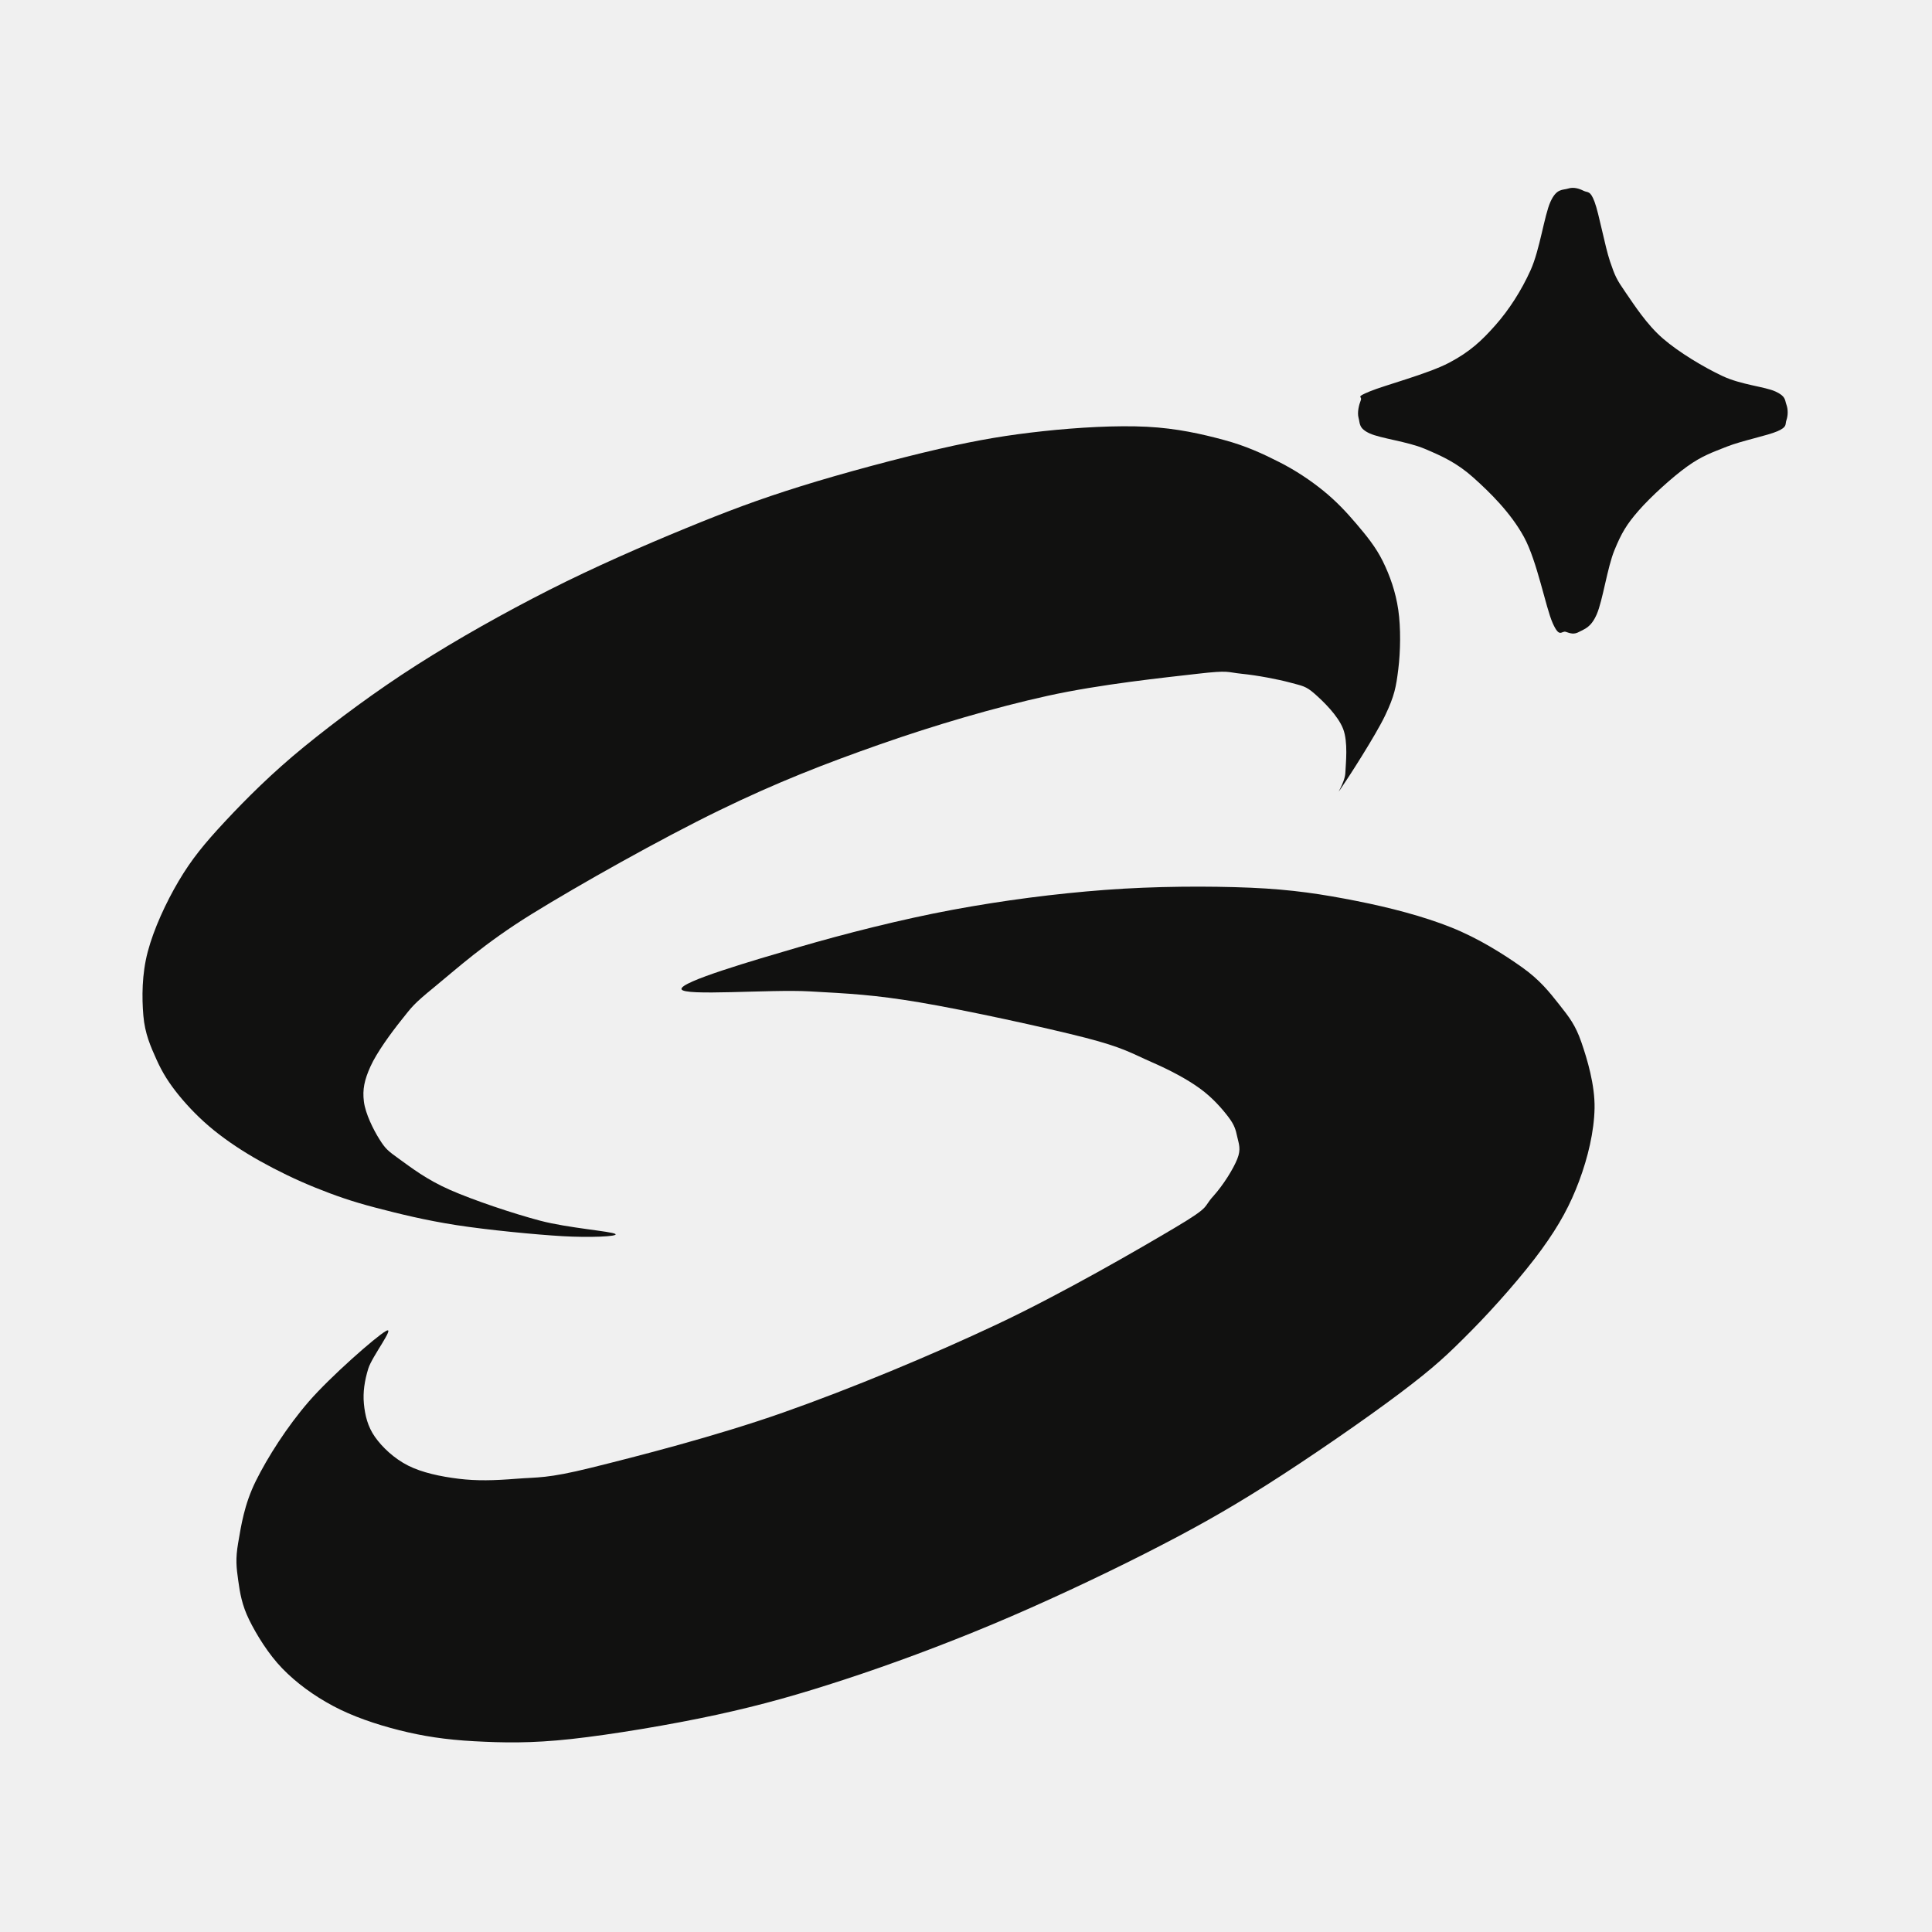
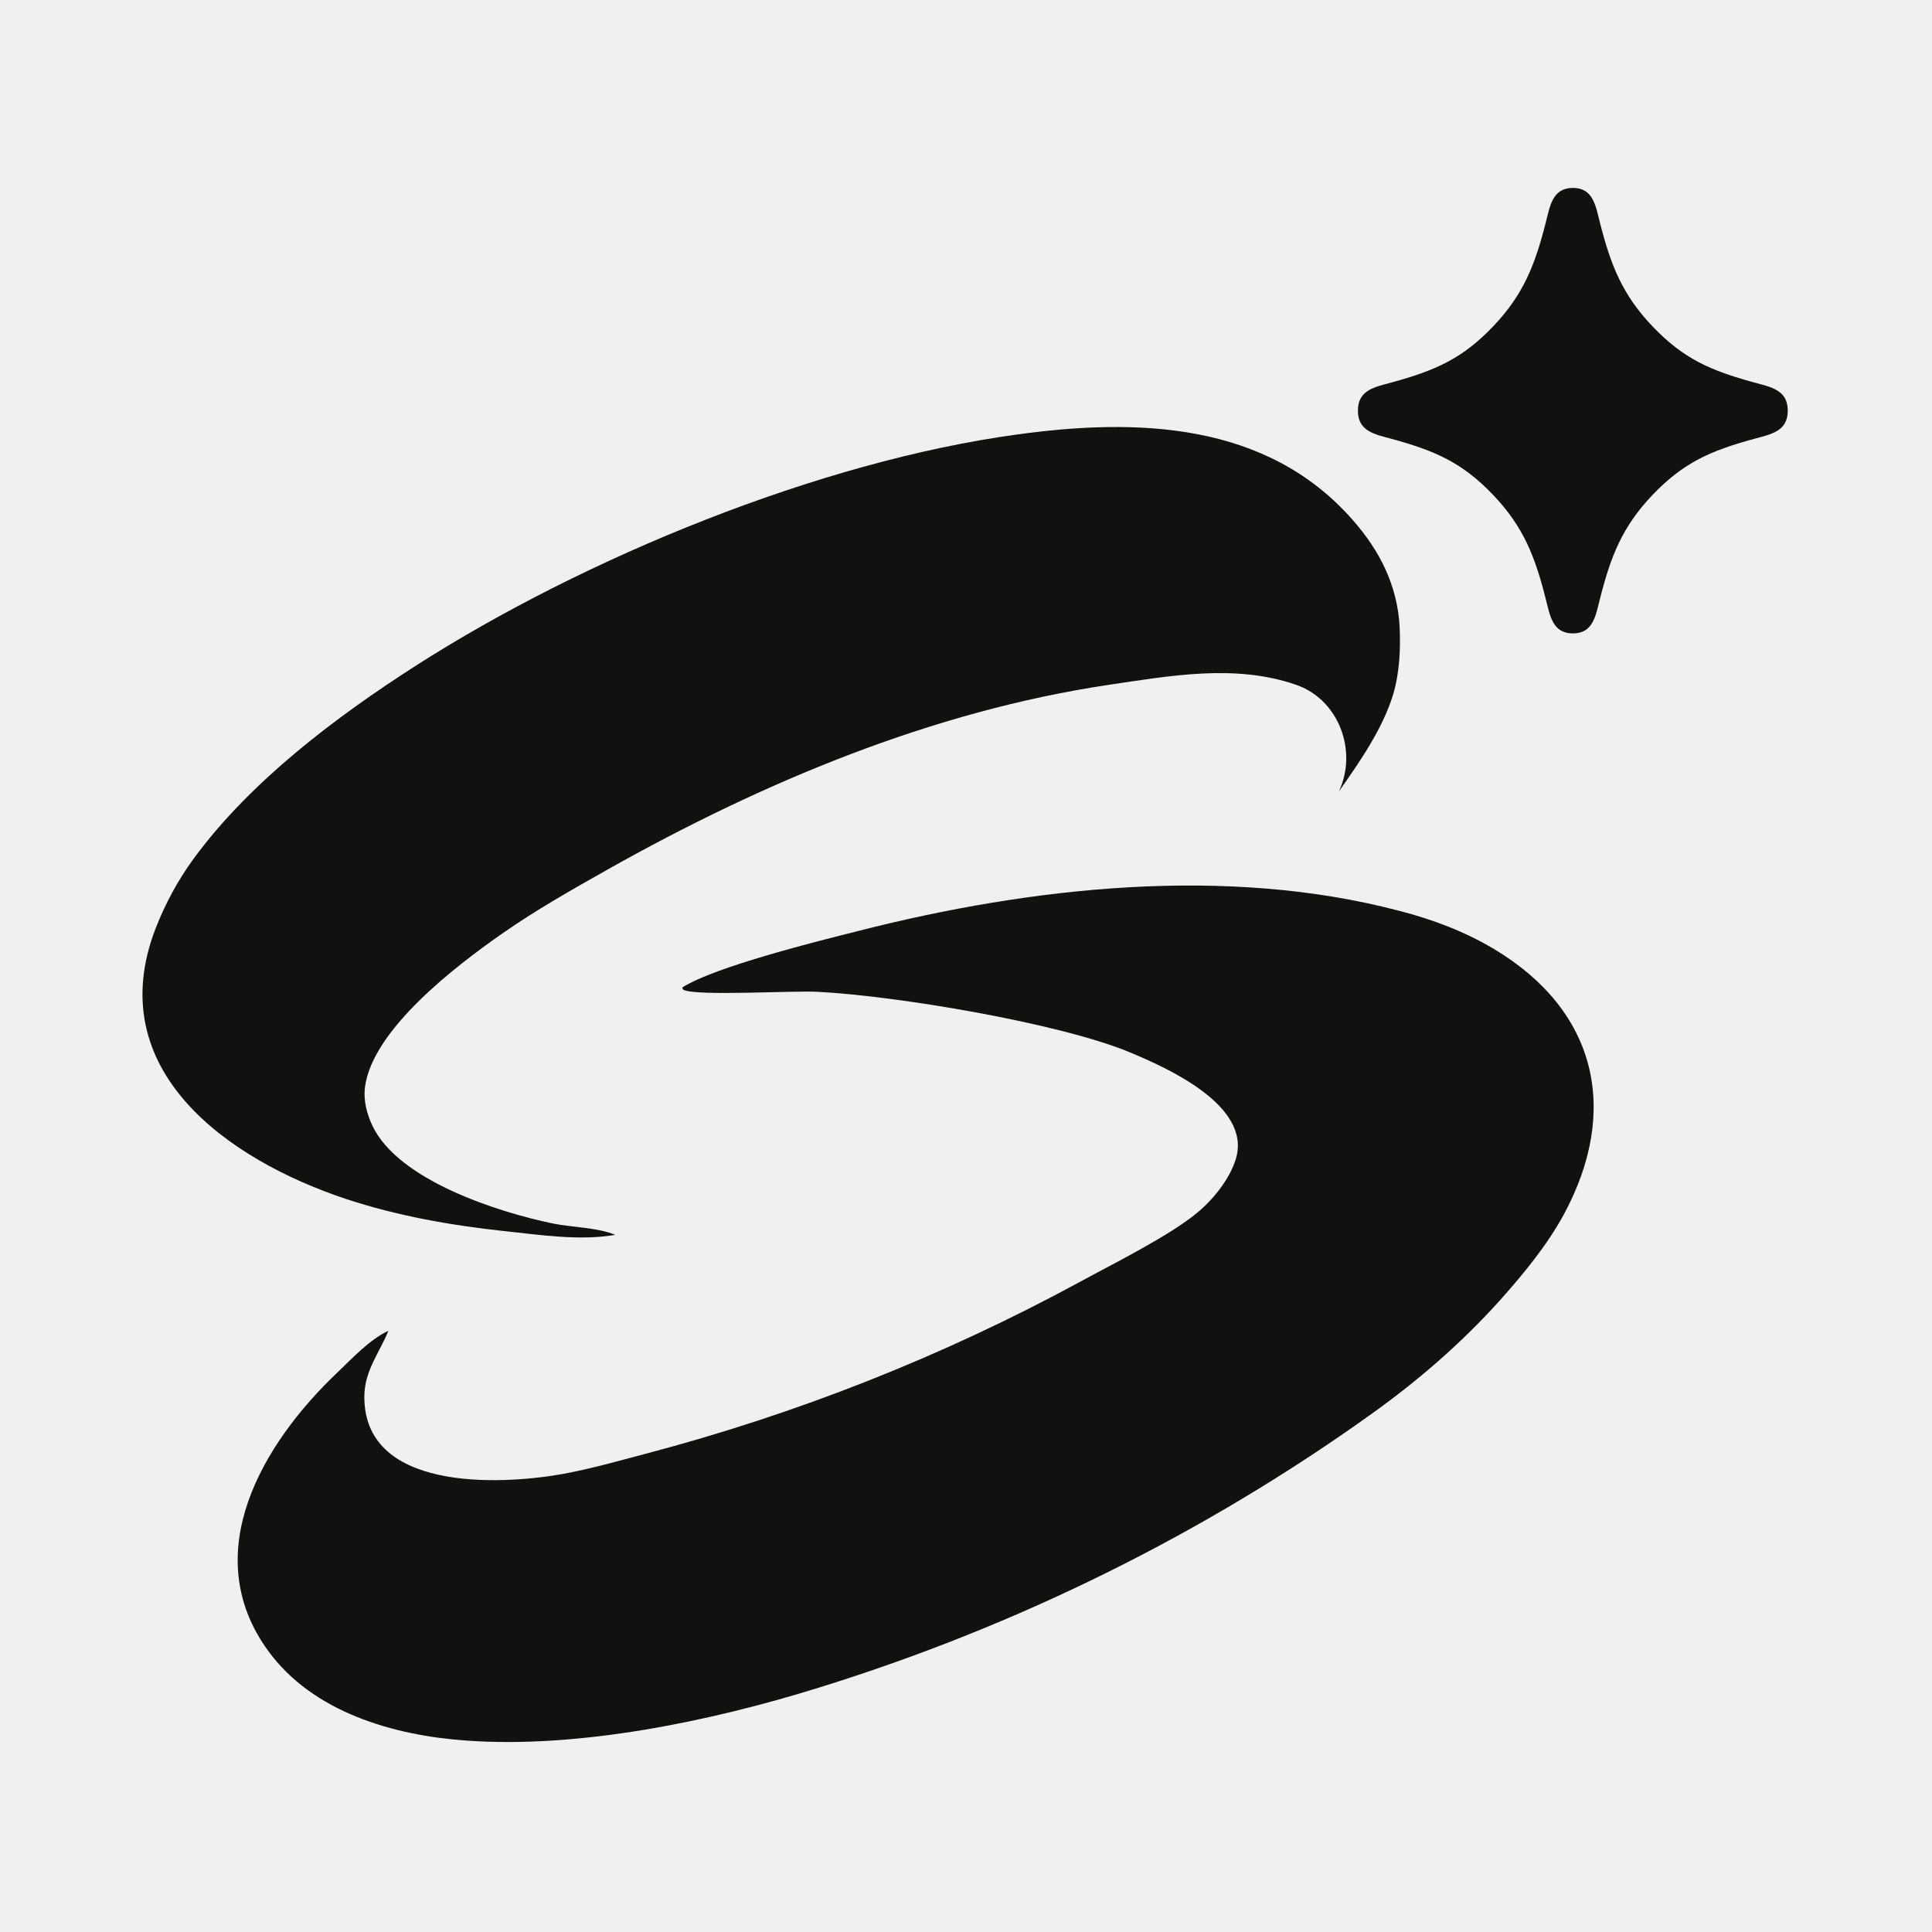
- <svg xmlns="http://www.w3.org/2000/svg" viewBox="362.0 84.5 876.0 876.0" role="img" aria-label="Sling">
+ <svg xmlns="http://www.w3.org/2000/svg" viewBox="362 84.5 876 876" role="img" aria-label="Sling">
  <style>
    g { fill: #111110; }
    @media (prefers-color-scheme: dark) { g { fill: #ffffff; } }
  </style>
  <g>
-     <path d="M 1079 557 C 1076.3 549.2 1073.5 545.7 1069 540 C 1064.5 534.3 1060.2 528.8 1052 523 C 1043.8 517.2 1032.5 510 1020 505 C 1007.5 500 992.2 496 977 493 C 961.8 490 948 487.8 929 487 C 910 486.2 885.5 486.3 863 488 C 840.5 489.7 817.2 492.7 794 497 C 770.8 501.3 744.5 508 724 514 C 703.5 520 670.2 529.7 671 533 C 671.8 536.3 711 533 729 534 C 747 535 758.2 535.5 779 539 C 799.8 542.5 836.5 550.5 854 555 C 871.5 559.5 875.3 562.2 884 566 C 892.7 569.8 900.2 573.8 906 578 C 911.8 582.2 916.2 587.3 919 591 C 921.8 594.7 922.3 596.8 923 600 C 923.7 603.2 924.8 605.5 923 610 C 921.2 614.5 916.7 621.8 912 627 C 907.3 632.2 911.3 631.3 895 641 C 878.7 650.7 843.7 671 814 685 C 784.3 699 747.7 714.2 717 725 C 686.3 735.8 650.2 745 630 750 C 609.8 755 606 754.2 596 755 C 586 755.8 578.2 756 570 755 C 561.8 754 553.3 752.2 547 749 C 540.7 745.8 535.3 740.7 532 736 C 528.7 731.3 527.5 726.2 527 721 C 526.5 715.8 527.3 710.5 529 705 C 530.7 699.5 541.5 685.5 537 688 C 532.5 690.5 511.8 708.7 502 720 C 492.2 731.3 483.3 745.3 478 756 C 472.7 766.7 471.3 776.5 470 784 C 468.7 791.5 469.2 795.2 470 801 C 470.8 806.8 471.7 812.3 475 819 C 478.3 825.7 483.7 834.5 490 841 C 496.3 847.5 504.2 853.3 513 858 C 521.8 862.7 532.3 866.3 543 869 C 553.7 871.7 564 873.3 577 874 C 590 874.7 602.7 875 621 873 C 639.3 871 666.3 866.5 687 862 C 707.7 857.5 724.2 852.8 745 846 C 765.8 839.2 789.3 830.5 812 821 C 834.7 811.5 860.3 799.5 881 789 C 901.7 778.5 916.7 770.2 936 758 C 955.3 745.8 981.5 727.7 997 716 C 1012.5 704.3 1018.3 698.8 1029 688 C 1039.7 677.2 1052.8 662.3 1061 651 C 1069.2 639.7 1074 630.7 1078 620 C 1082 609.3 1084.8 597.5 1085 587 C 1085.2 576.5 1081.7 564.8 1079 557 Z" />
-     <path d="M 989 339 C 985.8 332.5 981.5 327.3 977 322 C 972.5 316.7 967.8 311.7 962 307 C 956.2 302.3 949.5 297.8 942 294 C 934.5 290.2 927 286.7 917 284 C 907 281.3 895.7 278.7 882 278 C 868.3 277.3 850.7 278.3 835 280 C 819.3 281.7 806.3 283.8 788 288 C 769.7 292.2 744.2 299 725 305 C 705.8 311 692 316.2 673 324 C 654 331.8 631.3 341.7 611 352 C 590.7 362.3 569.5 374.2 551 386 C 532.5 397.8 514.5 411.2 500 423 C 485.5 434.8 473.5 446.8 464 457 C 454.5 467.2 448.8 474.2 443 484 C 437.2 493.8 431.7 505.8 429 516 C 426.3 526.2 426.3 536.8 427 545 C 427.7 553.2 430.3 559 433 565 C 435.7 571 438.7 575.7 443 581 C 447.3 586.3 452.8 592 459 597 C 465.2 602 472.3 606.7 480 611 C 487.7 615.3 496.3 619.5 505 623 C 513.7 626.5 521.3 629.2 532 632 C 542.7 634.8 554.8 637.8 569 640 C 583.2 642.2 605 644.3 617 645 C 629 645.7 642.7 645.2 641 644 C 639.3 642.8 619.5 641.3 607 638 C 594.5 634.7 576.7 628.7 566 624 C 555.3 619.3 548.3 613.8 543 610 C 537.7 606.2 536.7 605.3 534 601 C 531.3 596.7 527.7 589.5 527 584 C 526.3 578.5 527.2 574.2 530 568 C 532.8 561.8 539.2 553 544 547 C 548.8 541 549.2 540 559 532 C 568.8 524 581.5 512.3 603 499 C 624.5 485.7 661.7 464.8 688 452 C 714.3 439.2 736.2 430.7 761 422 C 785.8 413.3 813 405.3 837 400 C 861 394.7 890.3 391.7 905 390 C 919.7 388.3 918 389.3 925 390 C 932 390.7 941.5 392.5 947 394 C 952.5 395.5 954 395.5 958 399 C 962 402.5 968.7 409 971 415 C 973.3 421 972.2 430.5 972 435 C 971.8 439.5 967 446.3 970 442 C 973 437.7 985.7 418 990 409 C 994.3 400 995 396 996 388 C 997 380 997.2 369.2 996 361 C 994.8 352.8 992.2 345.5 989 339 Z" />
-     <path d="M 1073 170 C 1070.5 170.8 1067.8 169.8 1065 176 C 1062.2 182.2 1060.2 197.7 1056 207 C 1051.8 216.3 1046.2 225 1040 232 C 1033.8 239 1028.5 244 1019 249 C 1009.5 254 989.7 259.2 983 262 C 976.3 264.8 979.8 264 979 266 C 978.2 268 977.3 271.5 978 274 C 978.7 276.5 978 278.7 983 281 C 988 283.3 1000.2 284.7 1008 288 C 1015.8 291.3 1022.5 294.3 1030 301 C 1037.5 307.7 1047 317 1053 328 C 1059 339 1062.8 359.8 1066 367 C 1069.2 374.2 1070 370.3 1072 371 C 1074 371.7 1075.7 372.3 1078 371 C 1080.3 369.7 1083.3 369.2 1086 363 C 1088.7 356.8 1090.8 341.8 1094 334 C 1097.2 326.2 1099.5 322.3 1105 316 C 1110.5 309.7 1120.3 300.8 1127 296 C 1133.7 291.2 1138.2 289.7 1145 287 C 1151.8 284.3 1163.5 282 1168 280 C 1172.5 278 1171.3 277 1172 275 C 1172.7 273 1172.8 270.2 1172 268 C 1171.2 265.8 1171.8 264.2 1167 262 C 1162.2 259.8 1151.5 259 1143 255 C 1134.5 251 1123.3 244.3 1116 238 C 1108.7 231.7 1103 222.8 1099 217 C 1095 211.2 1094.3 209.8 1092 203 C 1089.7 196.2 1087 181.3 1085 176 C 1083 170.7 1082 172 1080 171 C 1078 170 1075.5 169.2 1073 170 Z" />
+     <path d="M 671.4 532.2 C 671.6 532.4 671.2 533 672.1 533.4 C 678.8 536.2 721.5 533.6 732.7 534.2 C 768.2 536 842.1 548.3 874.2 561.6 C 891.2 568.7 929.5 585.7 922.4 609.8 C 919.8 618.7 912.4 628 905.4 633.9 C 892.8 644.6 866.9 657.4 851.7 665.7 C 789.5 699.5 723 725.7 654.6 743.7 C 642.1 747 629.5 750.6 616.7 752.9 C 587.8 758 526.6 760.5 527.2 717.3 C 527.4 705.8 534 698 538.1 687.9 C 529.6 691.9 522 700.1 515.1 706.7 C 481 739 451.5 788.8 483.5 832.9 C 503.8 860.9 540.5 871.4 573.4 873.7 C 624.7 877.4 684.5 864.9 733.3 849.7 C 822.9 821.9 907.8 780.1 984 725.5 C 1005.2 710.3 1024.4 693.7 1041.9 674.3 C 1052.7 662.2 1063.3 649.4 1071.1 635.1 C 1096.6 587.8 1085.9 542.6 1039.4 514.8 C 1026 506.8 1011.6 501.4 996.5 497.5 C 918 476.8 829.4 486.7 751.6 506.5 C 732.6 511.3 686.5 522.7 671.4 532.2 Z" />
+     <path d="M 641 644.4 C 632.6 641 622 641.1 612.9 639.3 C 587.7 634.1 542.7 619.7 530.9 595 C 528.3 589.5 526.7 583.5 527.5 577.3 C 531 551.1 569.2 522.1 589.7 507.8 C 605 497.1 621.3 487.9 637.6 478.7 C 707.8 439.2 784.6 407 864.8 395 C 892.7 390.9 921.9 385.5 949.4 394.9 C 969 401.5 977.7 424.9 969.1 443.3 C 978.4 430.1 988.8 415.2 993.6 399.6 C 996.6 389.7 997.1 378.7 996.6 368.4 C 995.5 349.7 987.5 334 975.2 320.1 C 936.2 275.8 877.6 274 823.2 281.5 C 733.5 293.7 626.8 337.5 550.6 386.3 C 514.4 409.5 475.6 438.7 449.9 473.7 C 442.7 483.5 436.9 494.3 432.5 505.6 C 407.8 569.8 465.3 610.3 518.8 628.1 C 542.1 635.8 566.4 640.1 590.7 642.7 C 606.9 644.4 624.8 647.2 641 644.4 Z" />
+     <path d="M 977.7 270.7 C 977.7 261.3 985.3 260 993 257.9 C 1012.8 252.5 1025.1 247.1 1039.1 232.4 C 1052.8 218 1058 204.6 1062.9 185.3 C 1064.8 177.9 1065.9 169.7 1075.2 169.7 C 1084.4 169.7 1085.5 177.9 1087.4 185.3 C 1092.3 204.6 1097.5 218 1111.2 232.4 C 1125.2 247.1 1137.5 252.5 1157.3 257.9 C 1165 260 1172.6 261.3 1172.6 270.7 C 1172.6 280.1 1165 281.4 1157.3 283.5 C 1137.5 288.9 1125.2 294.3 1111.2 309 C 1097.5 323.4 1092.3 336.8 1087.4 356.2 C 1085.5 363.6 1084.4 371.7 1075.2 371.7 C 1065.9 371.7 1064.8 363.6 1062.9 356.2 C 1058 336.8 1052.8 323.4 1039.1 309 C 1025.1 294.3 1012.8 288.9 993 283.5 C 985.3 281.4 977.7 280.1 977.7 270.7 Z" />
  </g>
</svg>
